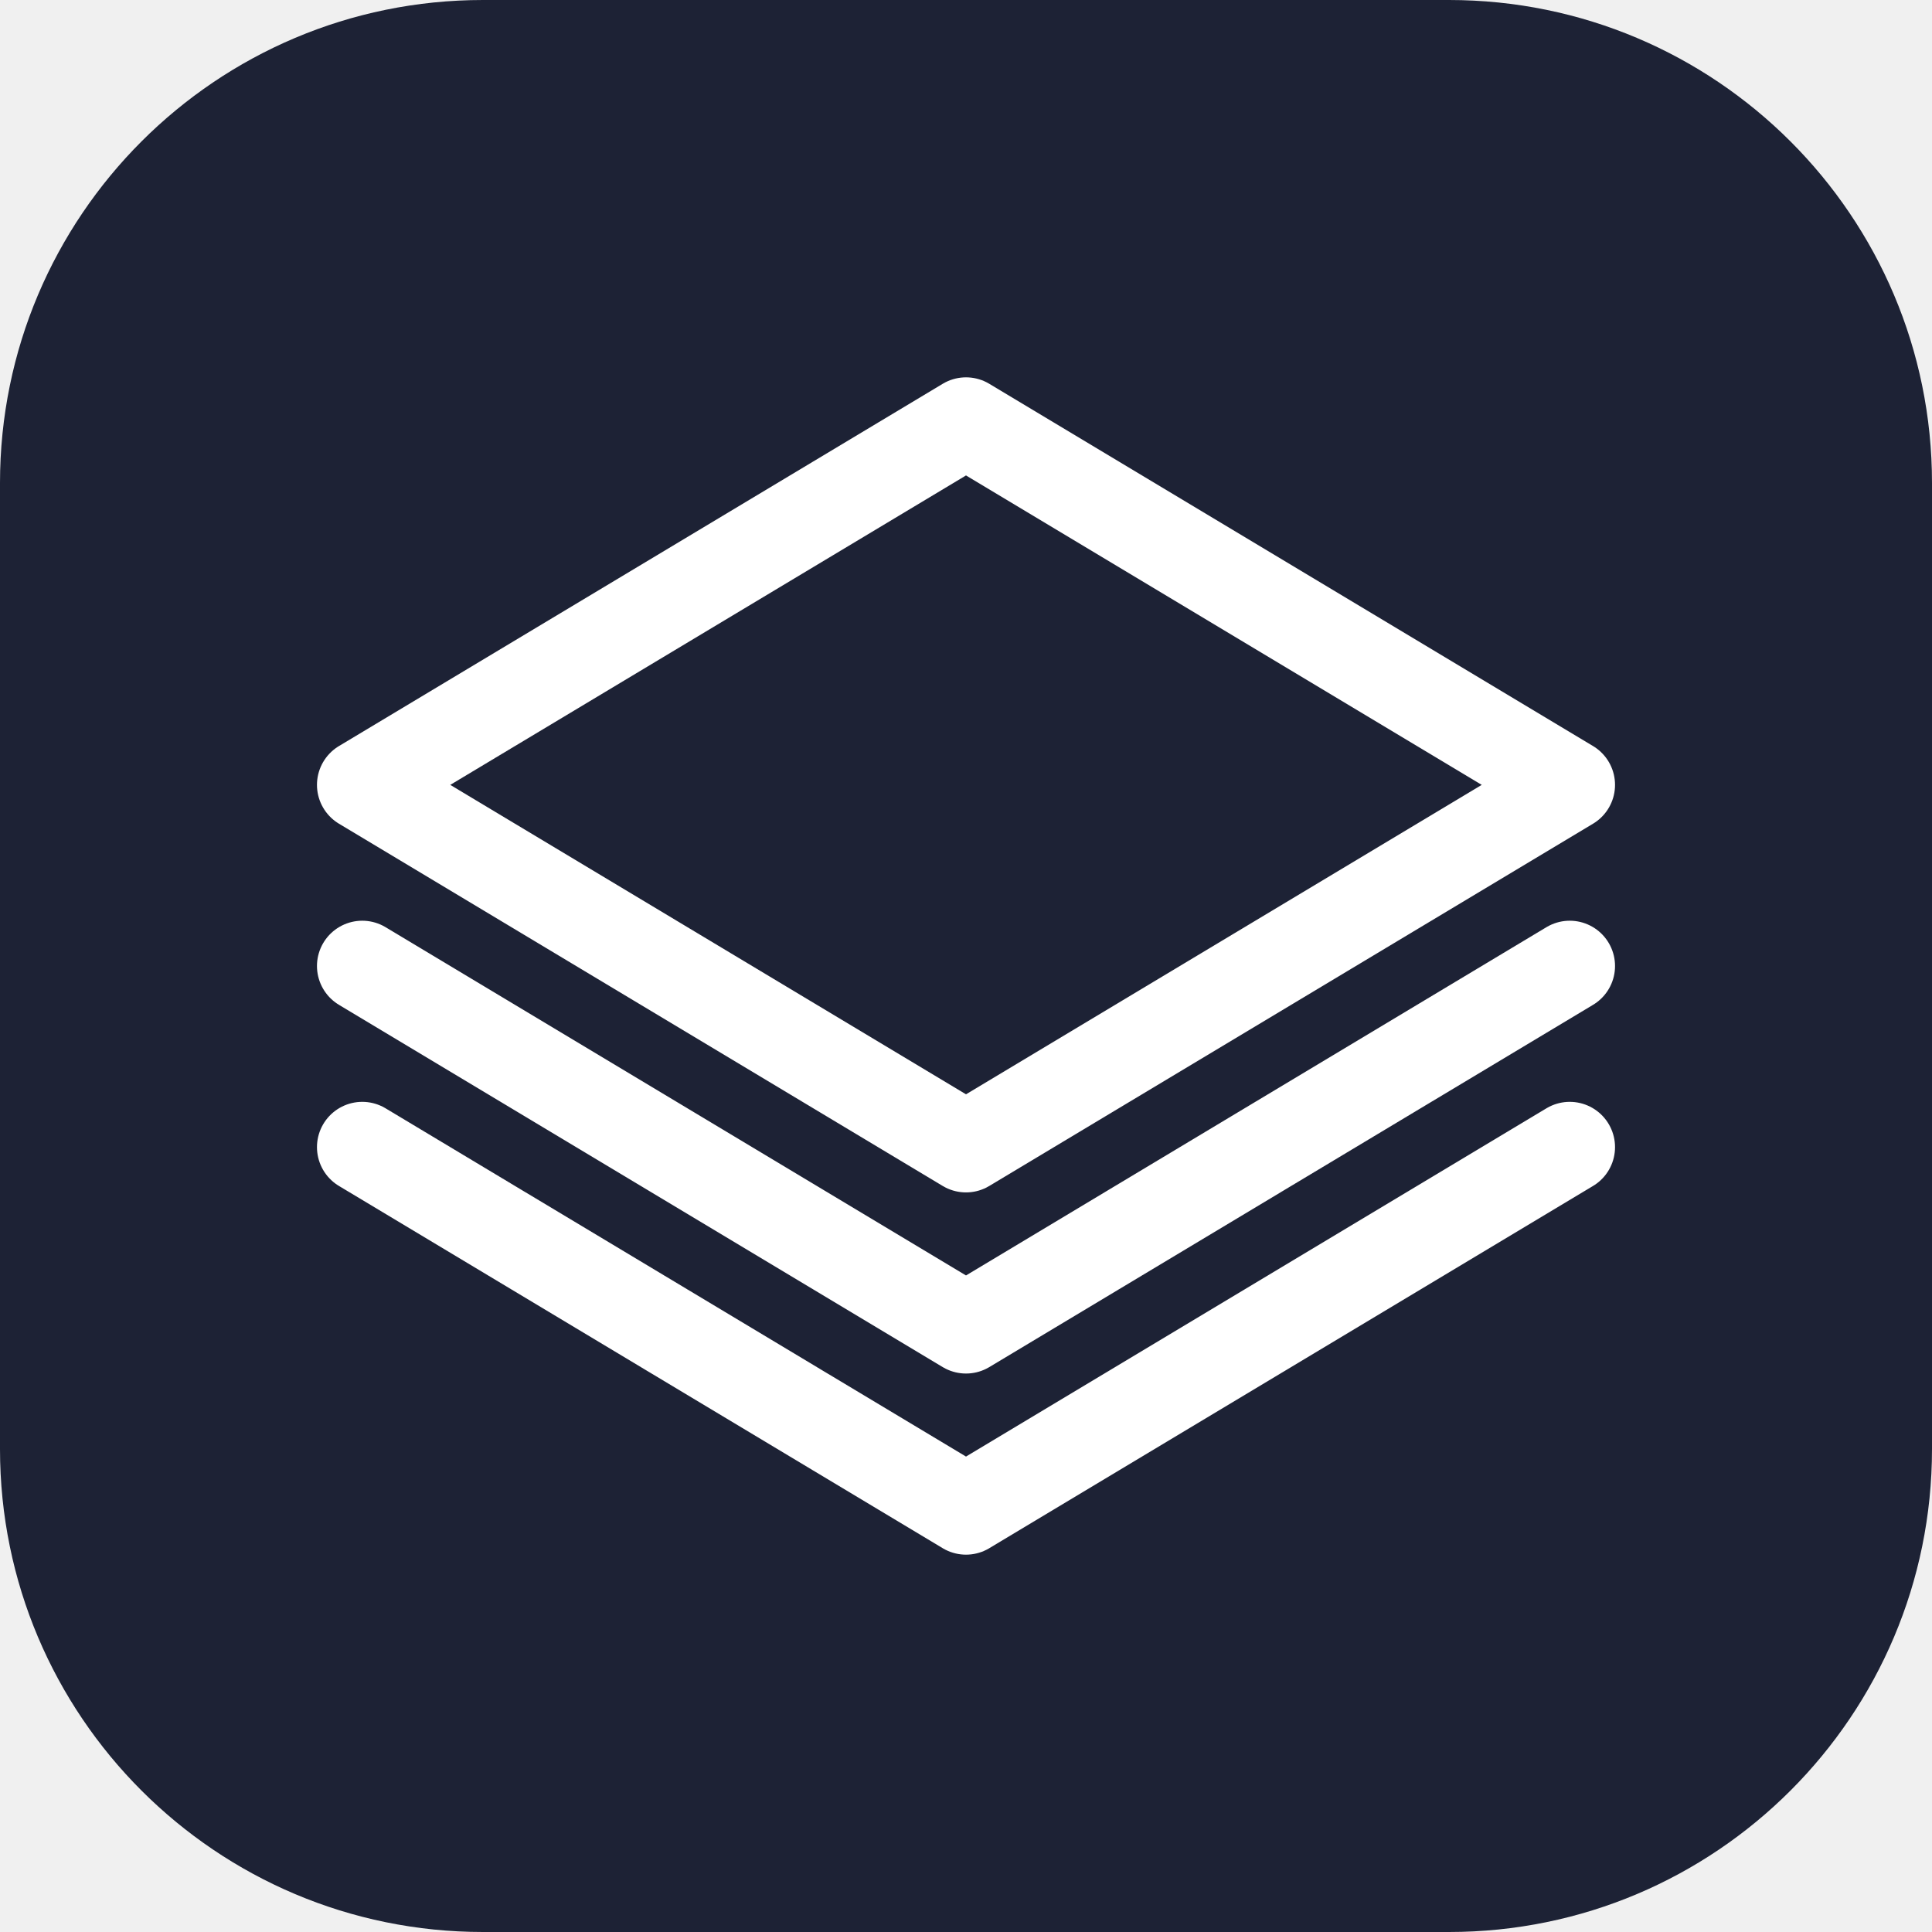
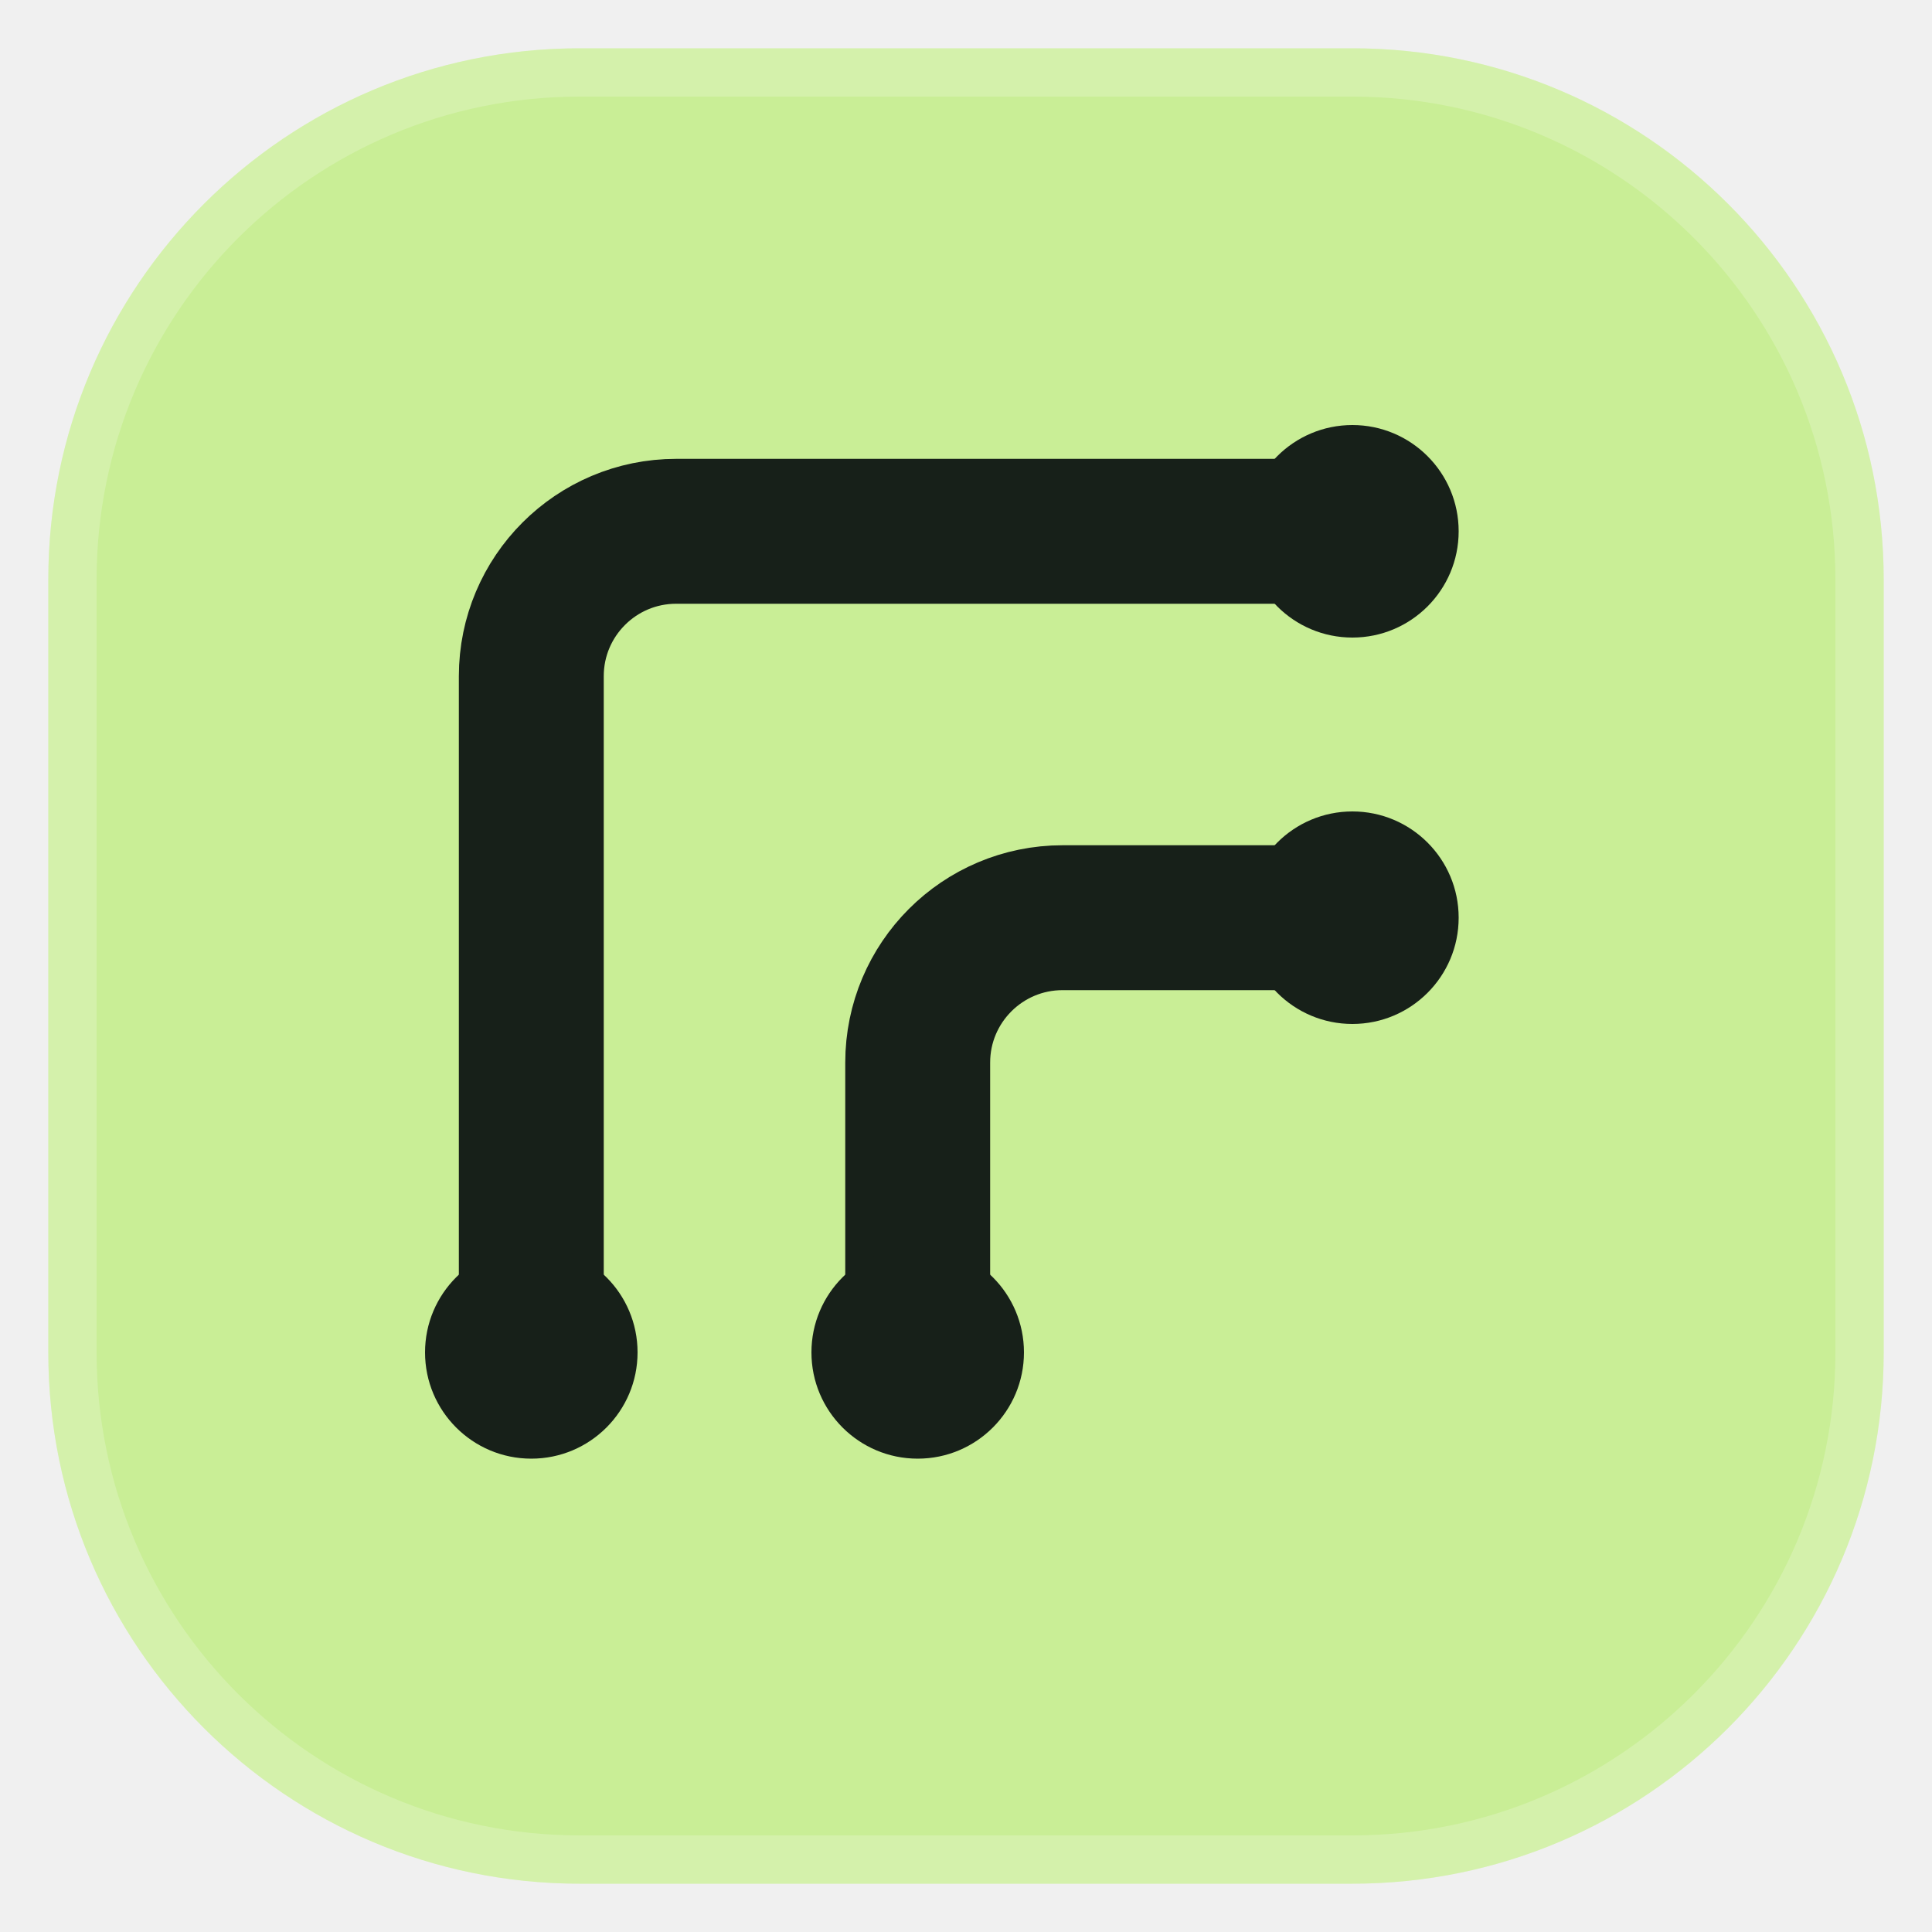
- <svg xmlns="http://www.w3.org/2000/svg" width="64" height="64" viewBox="0 0 64 64" fill="none">
-   <rect width="64" height="64" rx="16" fill="#1D2235" />
-   <path d="M32 14L52 26L32 38L12 26L32 14ZM12 32L32 44L52 32M12 38L32 50L52 38" stroke="#FFFFFF" stroke-width="3" stroke-linecap="round" stroke-linejoin="round" />
+ <svg xmlns="http://www.w3.org/2000/svg" width="64" height="64" viewBox="0 0 40 40" fill="none">
+   <rect x="1" y="1" width="38" height="38" rx="11" fill="#c9ee96" />
+   <rect x="1.5" y="1.5" width="37" height="37" rx="10.5" stroke="white" stroke-opacity=".2" />
+   <path d="M11 28V14a3 3 0 0 1 3-3h14M19 28v-6a3 3 0 0 1 3-3h6" stroke="#172019" stroke-width="3" stroke-linecap="round" stroke-linejoin="round" />
+   <circle cx="11" cy="28" r="2.2" fill="#172019" />
+   <circle cx="19" cy="28" r="2.2" fill="#172019" />
+   <circle cx="28" cy="11" r="2.2" fill="#172019" />
+   <circle cx="28" cy="19" r="2.2" fill="#172019" />
</svg>
